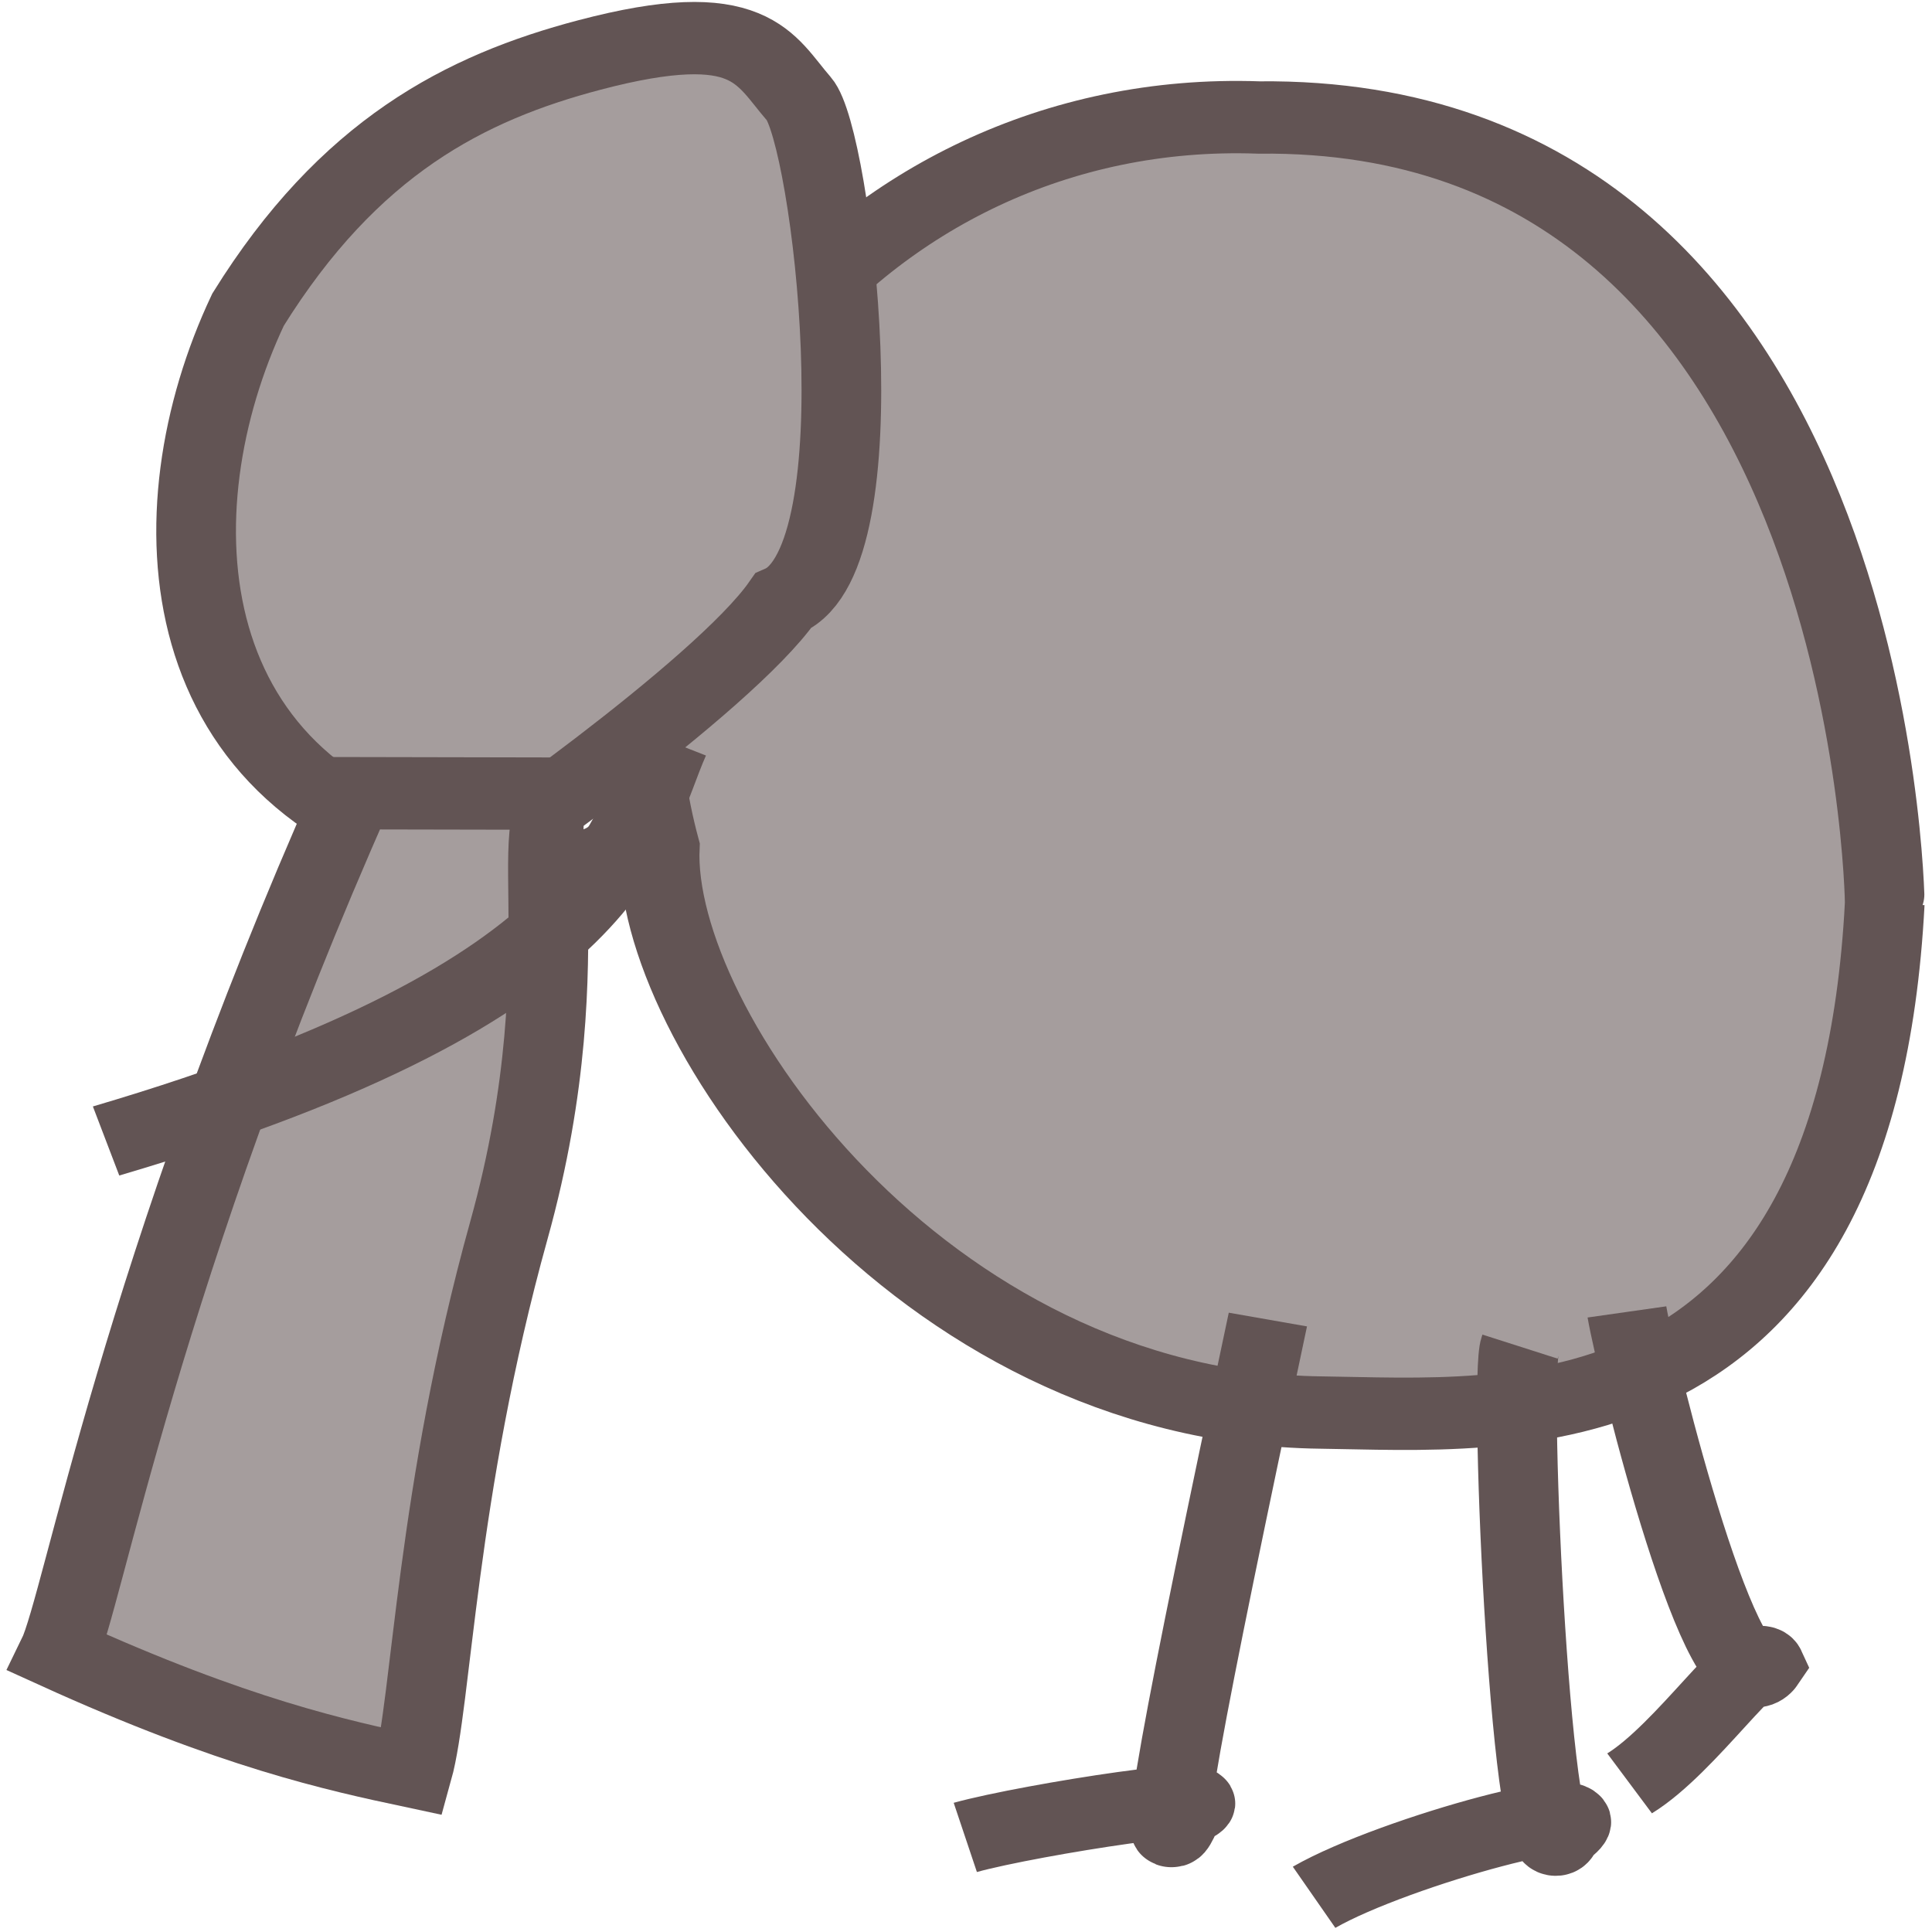
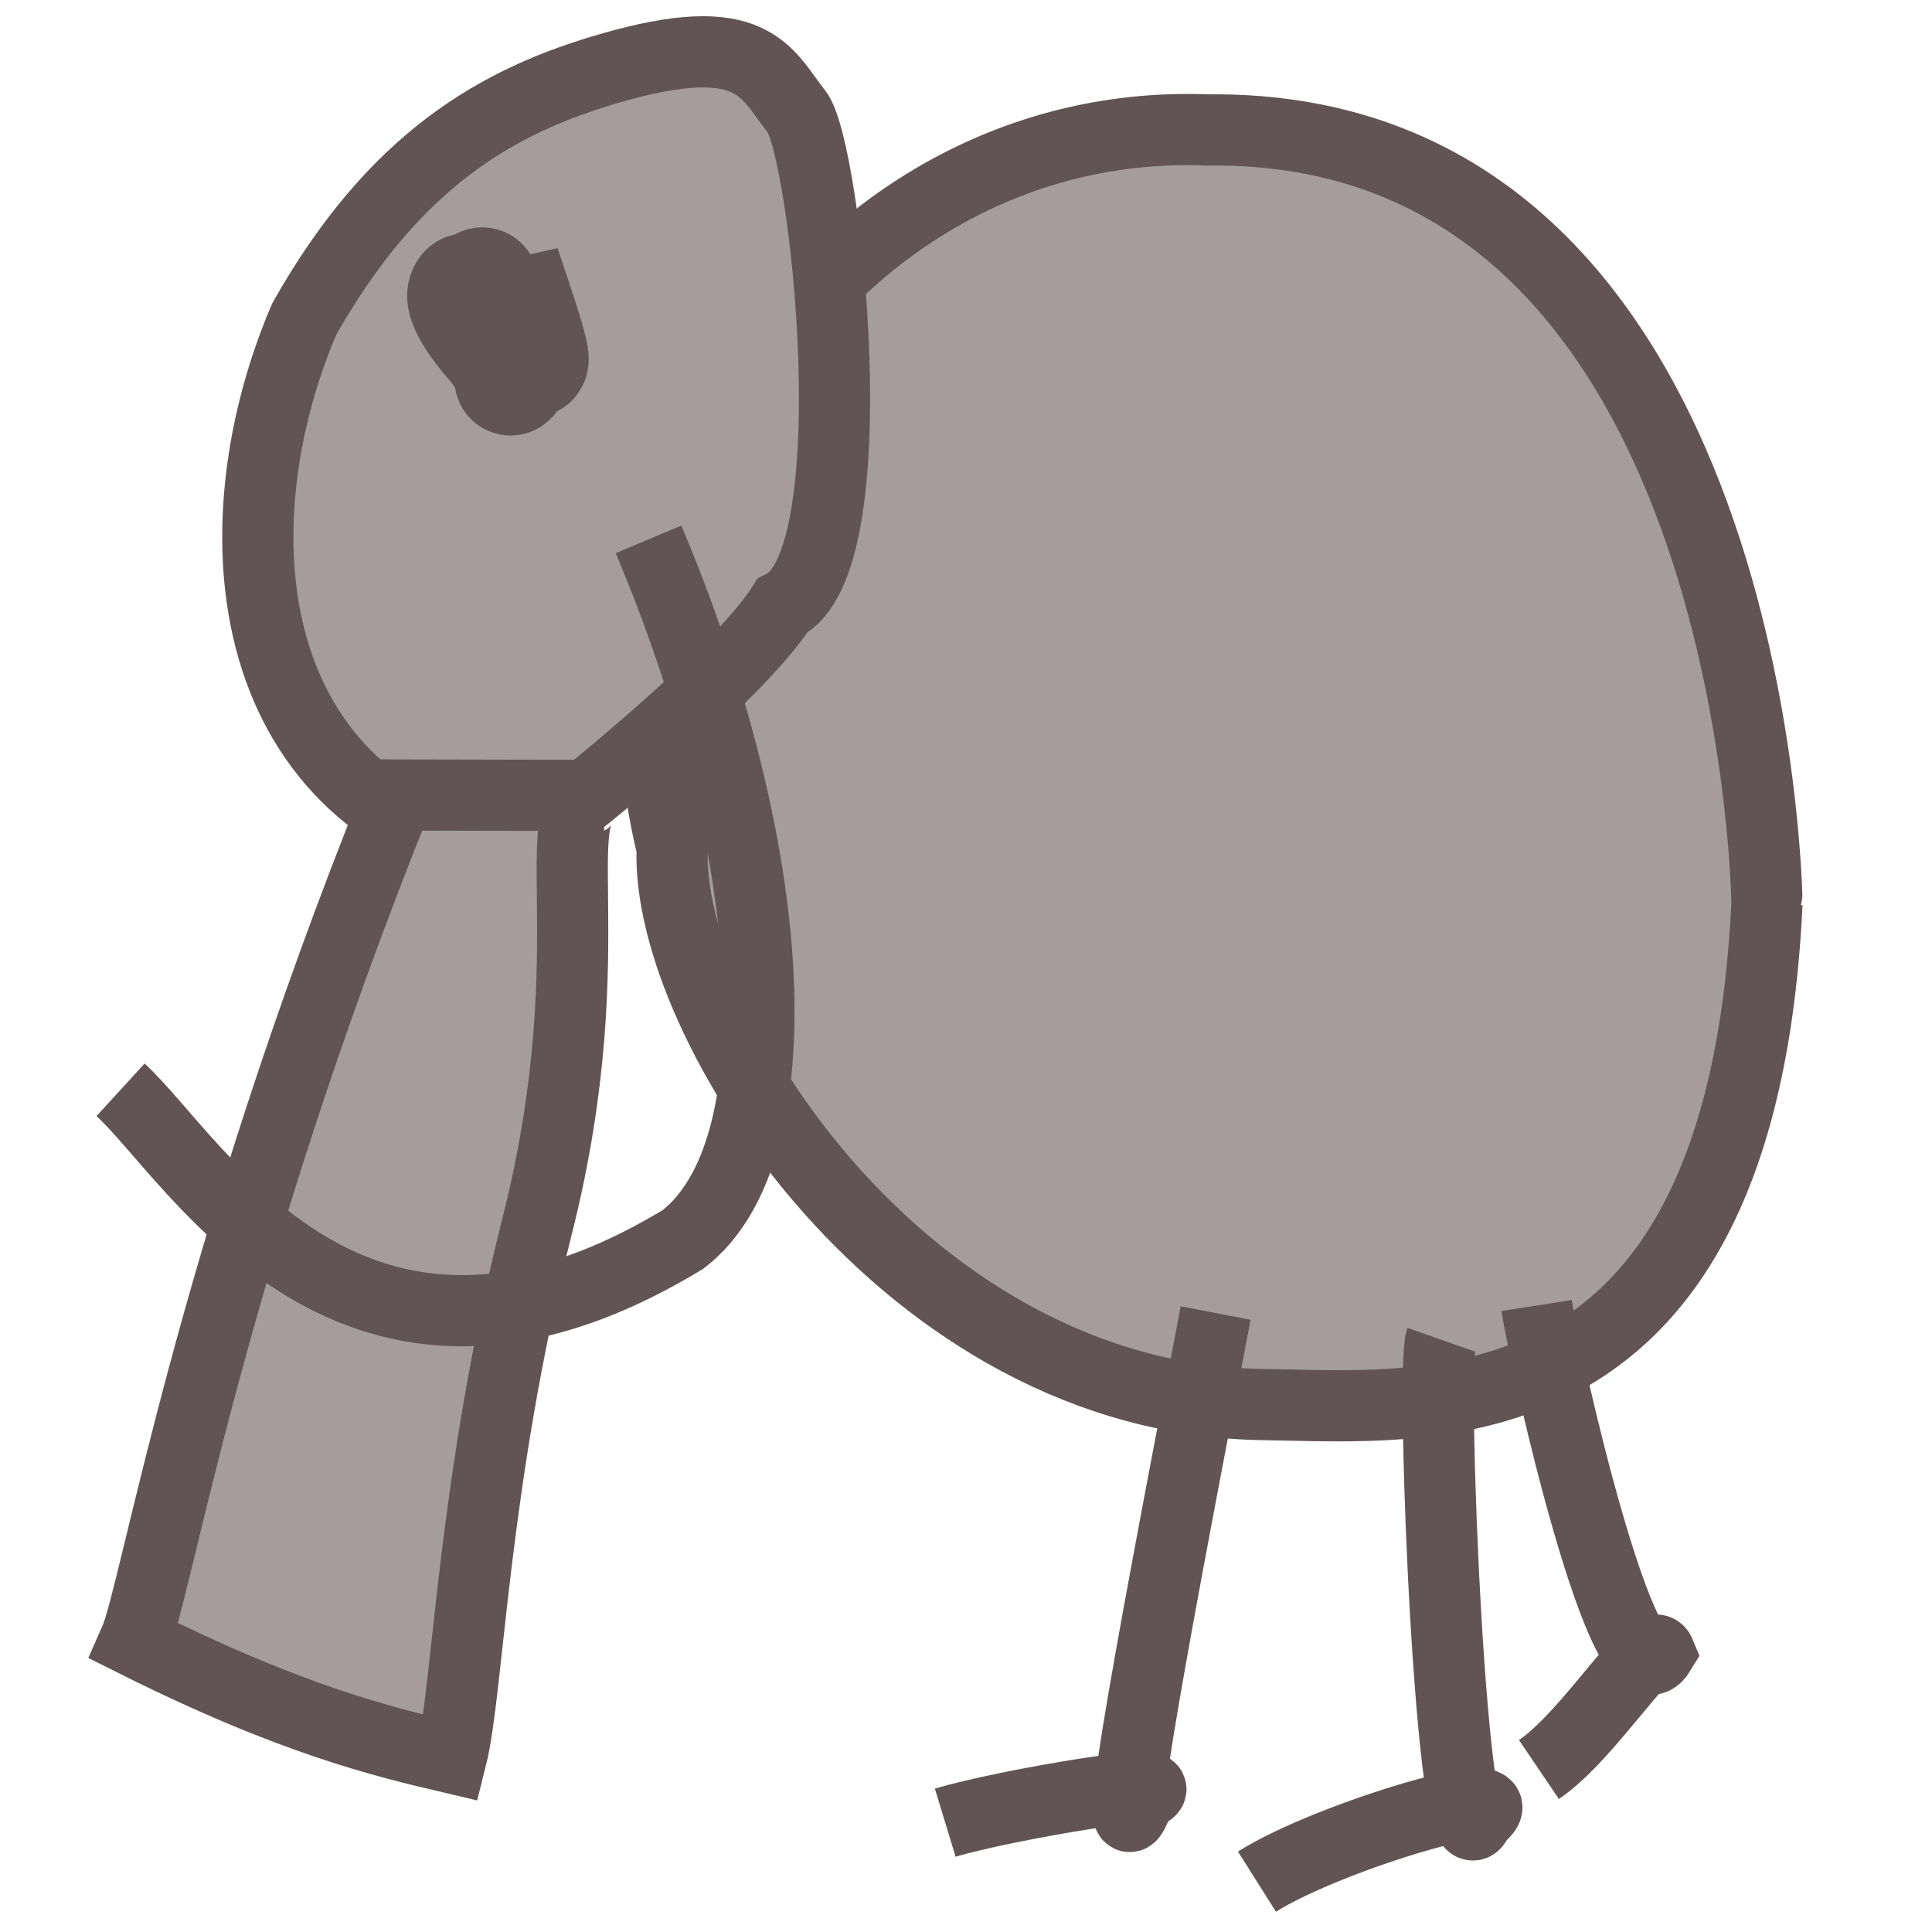
- <svg xmlns="http://www.w3.org/2000/svg" xmlns:ns1="https://boxy-svg.com" viewBox="0 0 500 500">
-   <defs>
-     <pattern id="pattern-0" x="0" y="0" width="25" height="25" patternUnits="userSpaceOnUse" viewBox="0 0 100 100">
-       <rect x="0" y="0" width="50" height="100" style="fill: black;" />
-     </pattern>
-   </defs>
-   <g transform="matrix(1.118938, 0, 0, 1.016031, -23.90702, -3.758795)" style="">
-     <path style="stroke: rgb(98, 84, 84); stroke-width: 18.427px; fill: rgb(165, 157, 157);" d="M 312.522 33.628 C 454.957 31.931 457.319 233.809 457.288 233.808 C 450.627 373.323 369.447 364.07 326.932 363.497 C 234.012 362.244 172.015 264.185 173.966 219.469 C 150.987 125.578 218.9 29.972 312.522 33.628 Z">
+ <svg xmlns="http://www.w3.org/2000/svg" viewBox="0 0 500 500">
+   <g style="" transform="matrix(-1, 0, 0, 1, 492.1353, 0)">
+     <path style="stroke: rgb(98, 84, 84); stroke-width: 18.427px; fill: rgb(165, 157, 157);" d="M 177.902 363.715 C 320.337 365.412 322.699 163.534 322.668 163.535 C 316.007 24.02 234.827 33.273 192.312 33.846 C 99.392 35.099 37.395 133.158 39.346 177.874 C 16.367 271.765 84.28 367.371 177.902 363.715 Z" transform="matrix(-1, 0, 0, -1, 357.5156, 397.3433)">
      </path>
-     <path style="stroke: rgb(98, 84, 84); stroke-width: 18.427px; fill: rgb(165, 157, 157);" d="M 78.733 82.579 C 102.084 41.202 128.929 26.049 157.719 17.698 C 195.118 6.85 198.158 18.807 206.174 28.914 C 213.721 38.429 225.487 145.708 202.458 156.797 C 188.58 178.71 128.665 224.622 130.077 222.392 C 60.278 205.696 56.67 134.049 78.733 82.579 Z">
+     <path style="stroke: rgb(98, 84, 84); stroke-width: 18.427px; fill: rgb(165, 157, 157);" d="M 288.174 153.3 C 311.525 194.677 338.37 209.83 367.16 218.181 C 404.559 229.029 407.599 217.072 415.615 206.965 C 423.162 197.45 434.928 90.171 411.899 79.082 C 398.021 57.169 338.106 11.257 339.518 13.487 C 269.719 30.183 266.111 101.83 288.174 153.3 Z" transform="matrix(-1, 0, 0, -1, 701.5767, 235.8794)">
      </path>
-     <path style="stroke: rgb(98, 84, 84); stroke-width: 18.427px; fill: rgb(165, 157, 157);" d="M 103.024 205.745 C 54.099 327.081 40.446 412.18 34.847 424.779 C 75.695 445.235 99.463 450.84 116.778 454.907 C 121.25 437.185 122.191 383.879 139.06 317.107 C 157.739 243.17 138.898 205.075 156.347 205.861 L 103.024 205.745 Z">
+     <path style="stroke: rgb(98, 84, 84); stroke-width: 18.427px; fill: rgb(165, 157, 157);" d="M 403.965 454.907 C 355.04 333.571 341.387 248.472 335.788 235.873 C 376.636 215.417 400.404 209.812 417.719 205.745 C 422.191 223.467 423.132 276.773 440.001 343.545 C 458.68 417.482 439.839 455.577 457.288 454.791 L 403.965 454.907 Z" transform="matrix(-1, 0, 0, -1, 793.076, 660.652)">
      </path>
-     <path style="stroke: rgb(98, 84, 84); stroke-width: 18.427px; fill: none;" d="M 314.614 339.81 C 295.282 439.966 286.996 486.761 295.015 464.773 C 310.27 458.553 259.776 467.106 244.629 471.717">
+     <path style="stroke: rgb(98, 84, 84); stroke-width: 18.427px; fill: none;" d="M 247.506 471.717 C 228.174 371.561 219.888 324.766 227.907 346.754 C 243.162 352.974 192.668 344.421 177.521 339.81" transform="matrix(-1, 0, 0, -1, 425.027, 811.527)">
      </path>
-     <path style="stroke: rgb(98, 84, 84); stroke-width: 18.427px; fill: none;" d="M 372.935 346.702 C 370.163 354.574 375.849 489.313 382.477 470.49 C 396.365 459.738 344.153 475.064 325.301 486.968">
+     <path style="stroke: rgb(98, 84, 84); stroke-width: 18.427px; fill: none;" d="M 154.972 486.968 C 152.2 479.096 157.886 344.357 164.514 363.18 C 178.402 373.932 126.19 358.606 107.338 346.702" transform="matrix(-1, 0, 0, -1, 274.1721, 833.67)">
      </path>
-     <path style="stroke: rgb(98, 84, 84); stroke-width: 18.427px; fill: none;" d="M 397.659 337.864 C 399.938 352.428 420.267 442.881 429.509 427.723 C 427.328 422.488 411.389 449.071 398.273 457.952">
+     <path style="stroke: rgb(98, 84, 84); stroke-width: 18.427px; fill: none;" d="M 62.626 457.952 C 64.905 443.388 85.234 352.935 94.476 368.093 C 92.295 373.328 76.356 346.745 63.24 337.864" transform="matrix(-1, 0, 0, -1, 157.102, 795.816)">
      </path>
-     <path style="stroke-width: 18.427px; stroke: rgb(98, 84, 84); fill: none;" d="M 173.87 191.698 C 167.882 215.644 171.661 255.977 59.026 313.952" transform="matrix(0.988655, 0.165421, -0.136393, 0.988655, 30.36418, -25.82682)" ns1:origin="0.97 0.137">
+     <path d="M 364.514 98.23 C 365.007 96.033 373.221 73.394 372.141 72.223 C 371.465 71.491 359.123 90.607 359.123 91.785 C 359.123 94.178 360.491 87.183 361.48 85.004 C 362.372 83.04 369.028 70.41 368.507 69.844 C 366.635 67.816 364.47 73.619 362.614 75.663 C 360.73 77.737 352.112 87.583 354.808 90.601 C 355.92 91.846 359.508 85.169 359.795 84.629 C 361.7 81.057 363.985 77.878 365.173 74.069 C 365.808 72.031 366.616 65.697 366.616 67.831 C 366.616 71.288 365.345 76.289 366.284 79.625 C 367.047 82.335 367.471 85.749 367.471 88.656" style="fill: rgb(216, 216, 216); stroke: rgb(98, 84, 84); stroke-width: 29.04px;" transform="matrix(-1, 0, 0, -1, 726.529, 165.6276)">
+       </path>
+     <path style="stroke: rgb(98, 84, 84); stroke-width: 18.427px; fill: none;" d="M 432.364 339.213 C 466.487 258.301 470.767 180.817 441.325 158.068 C 355.53 105.965 315.453 178.7 295.721 196.756" transform="matrix(-1, 0, 0, -1, 756.6604, 478.7982)">
      </path>
  </g>
</svg>
